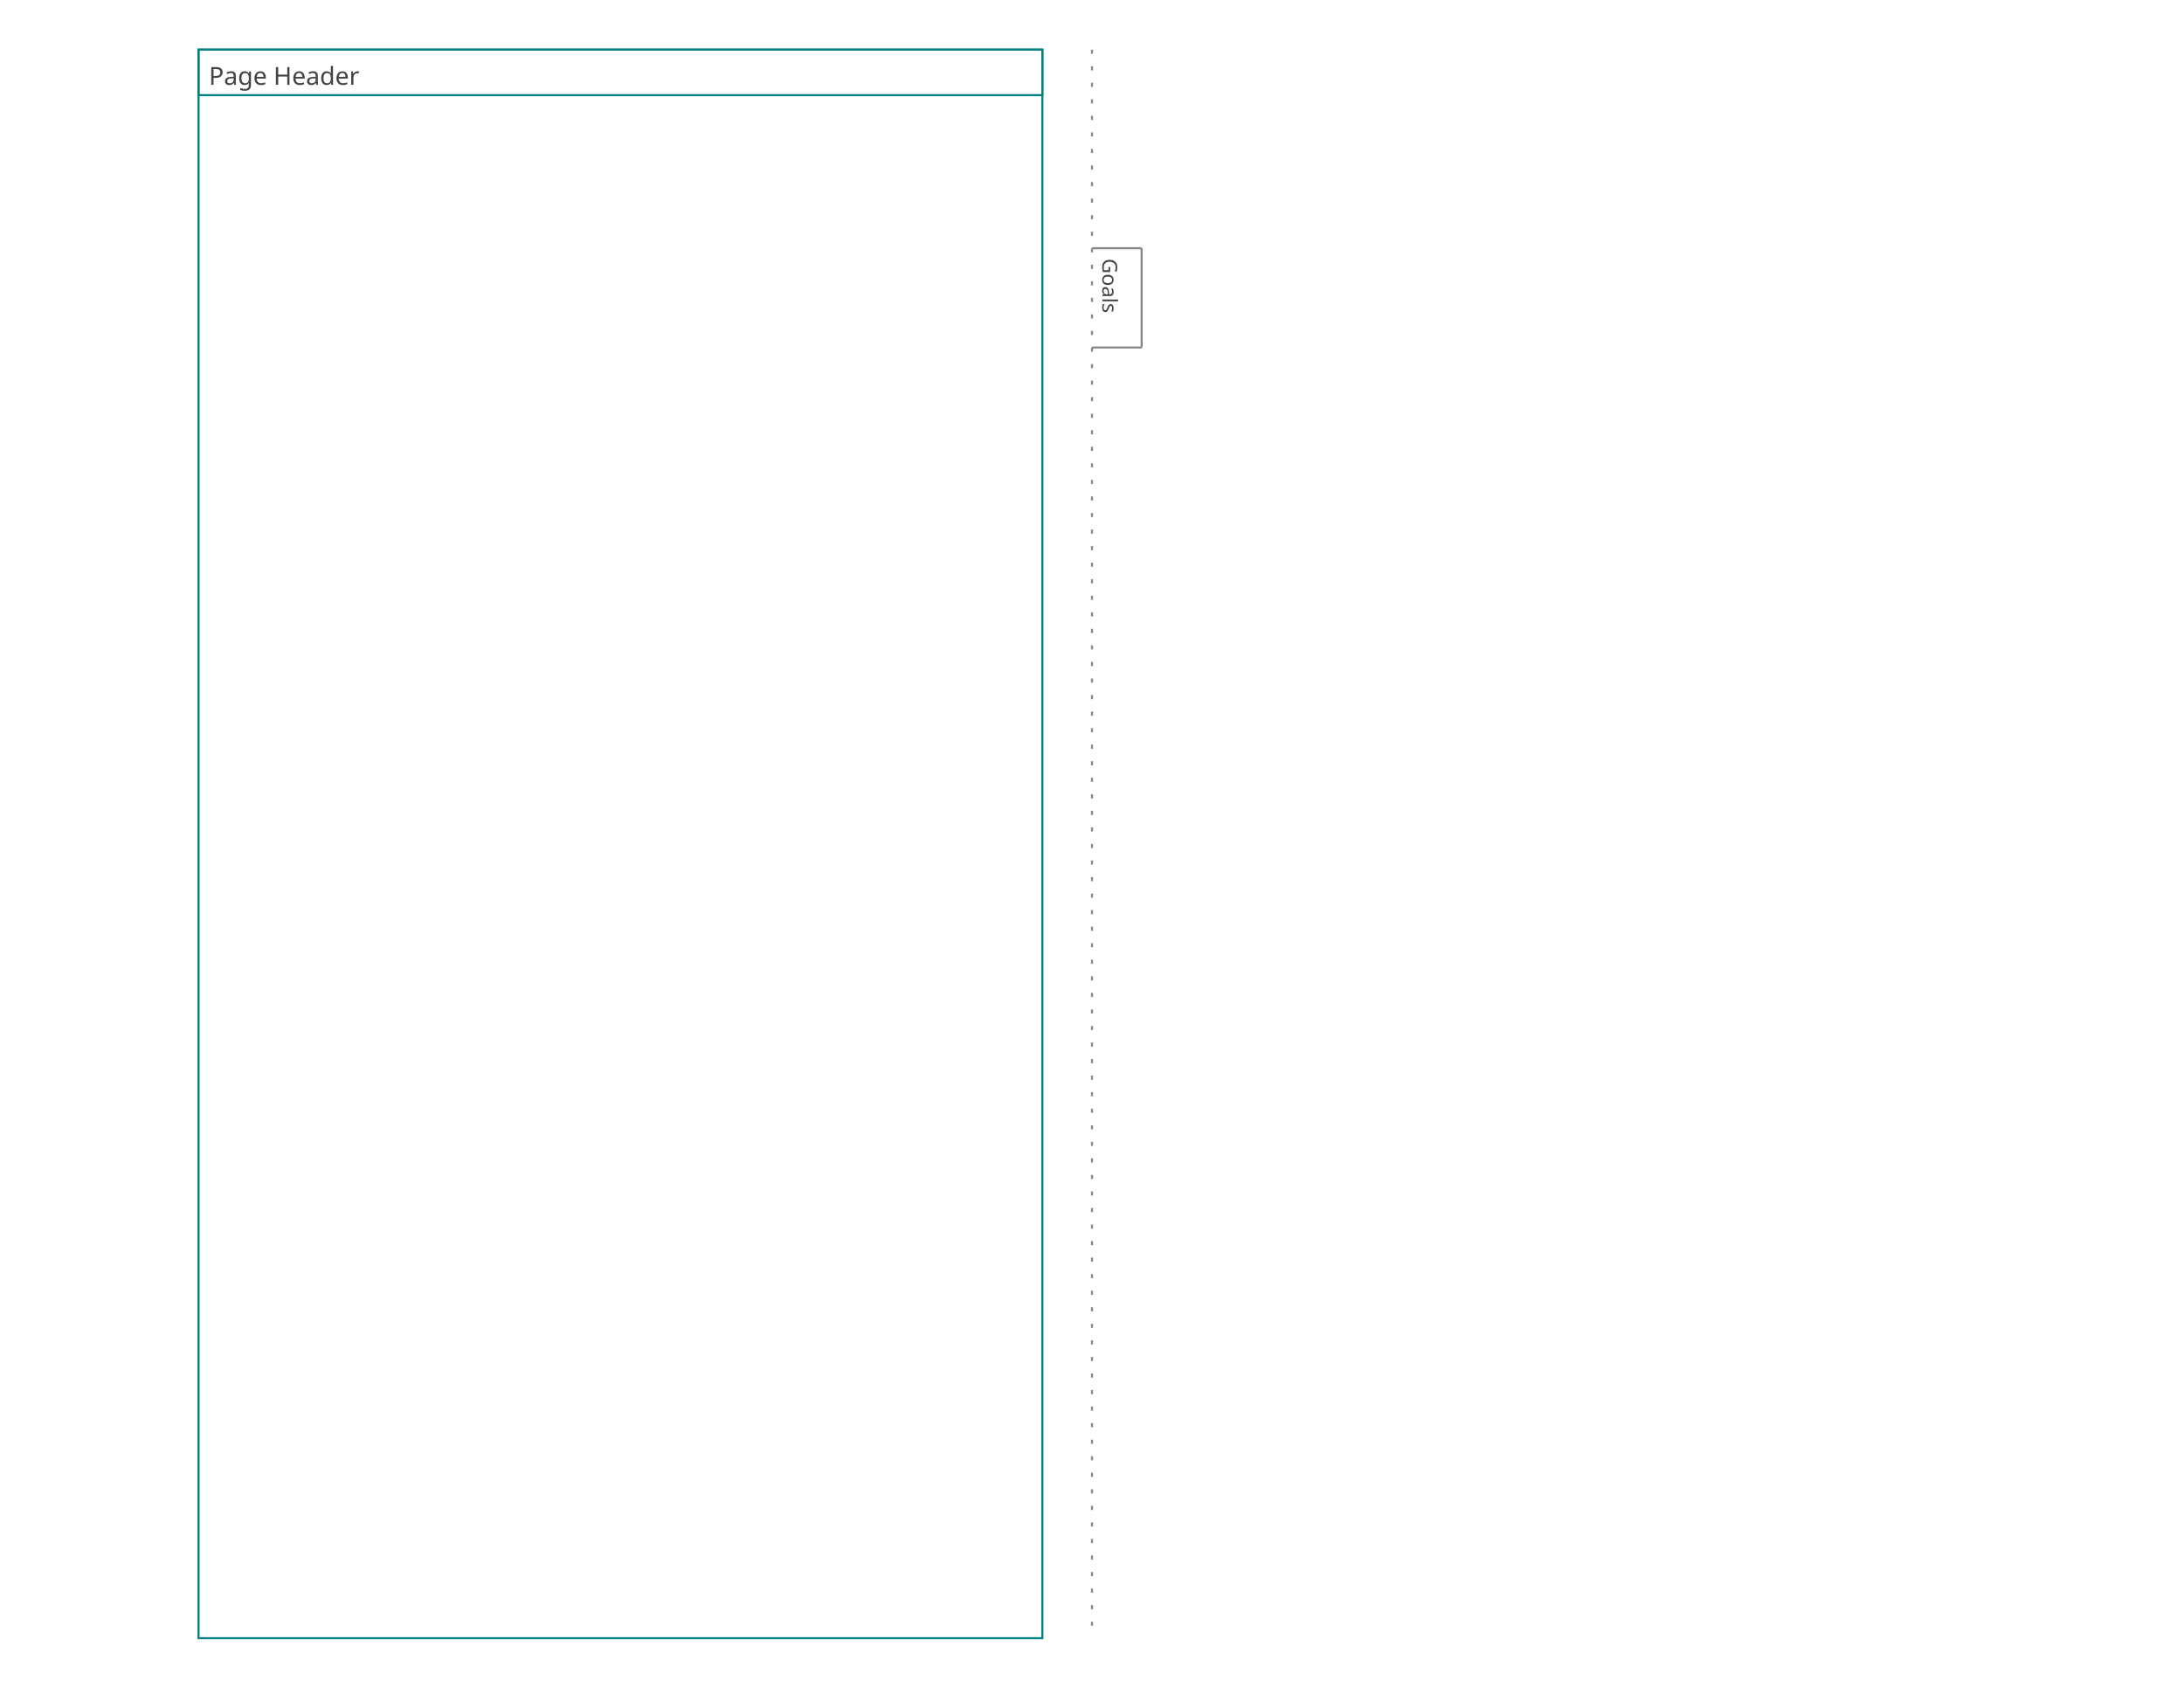
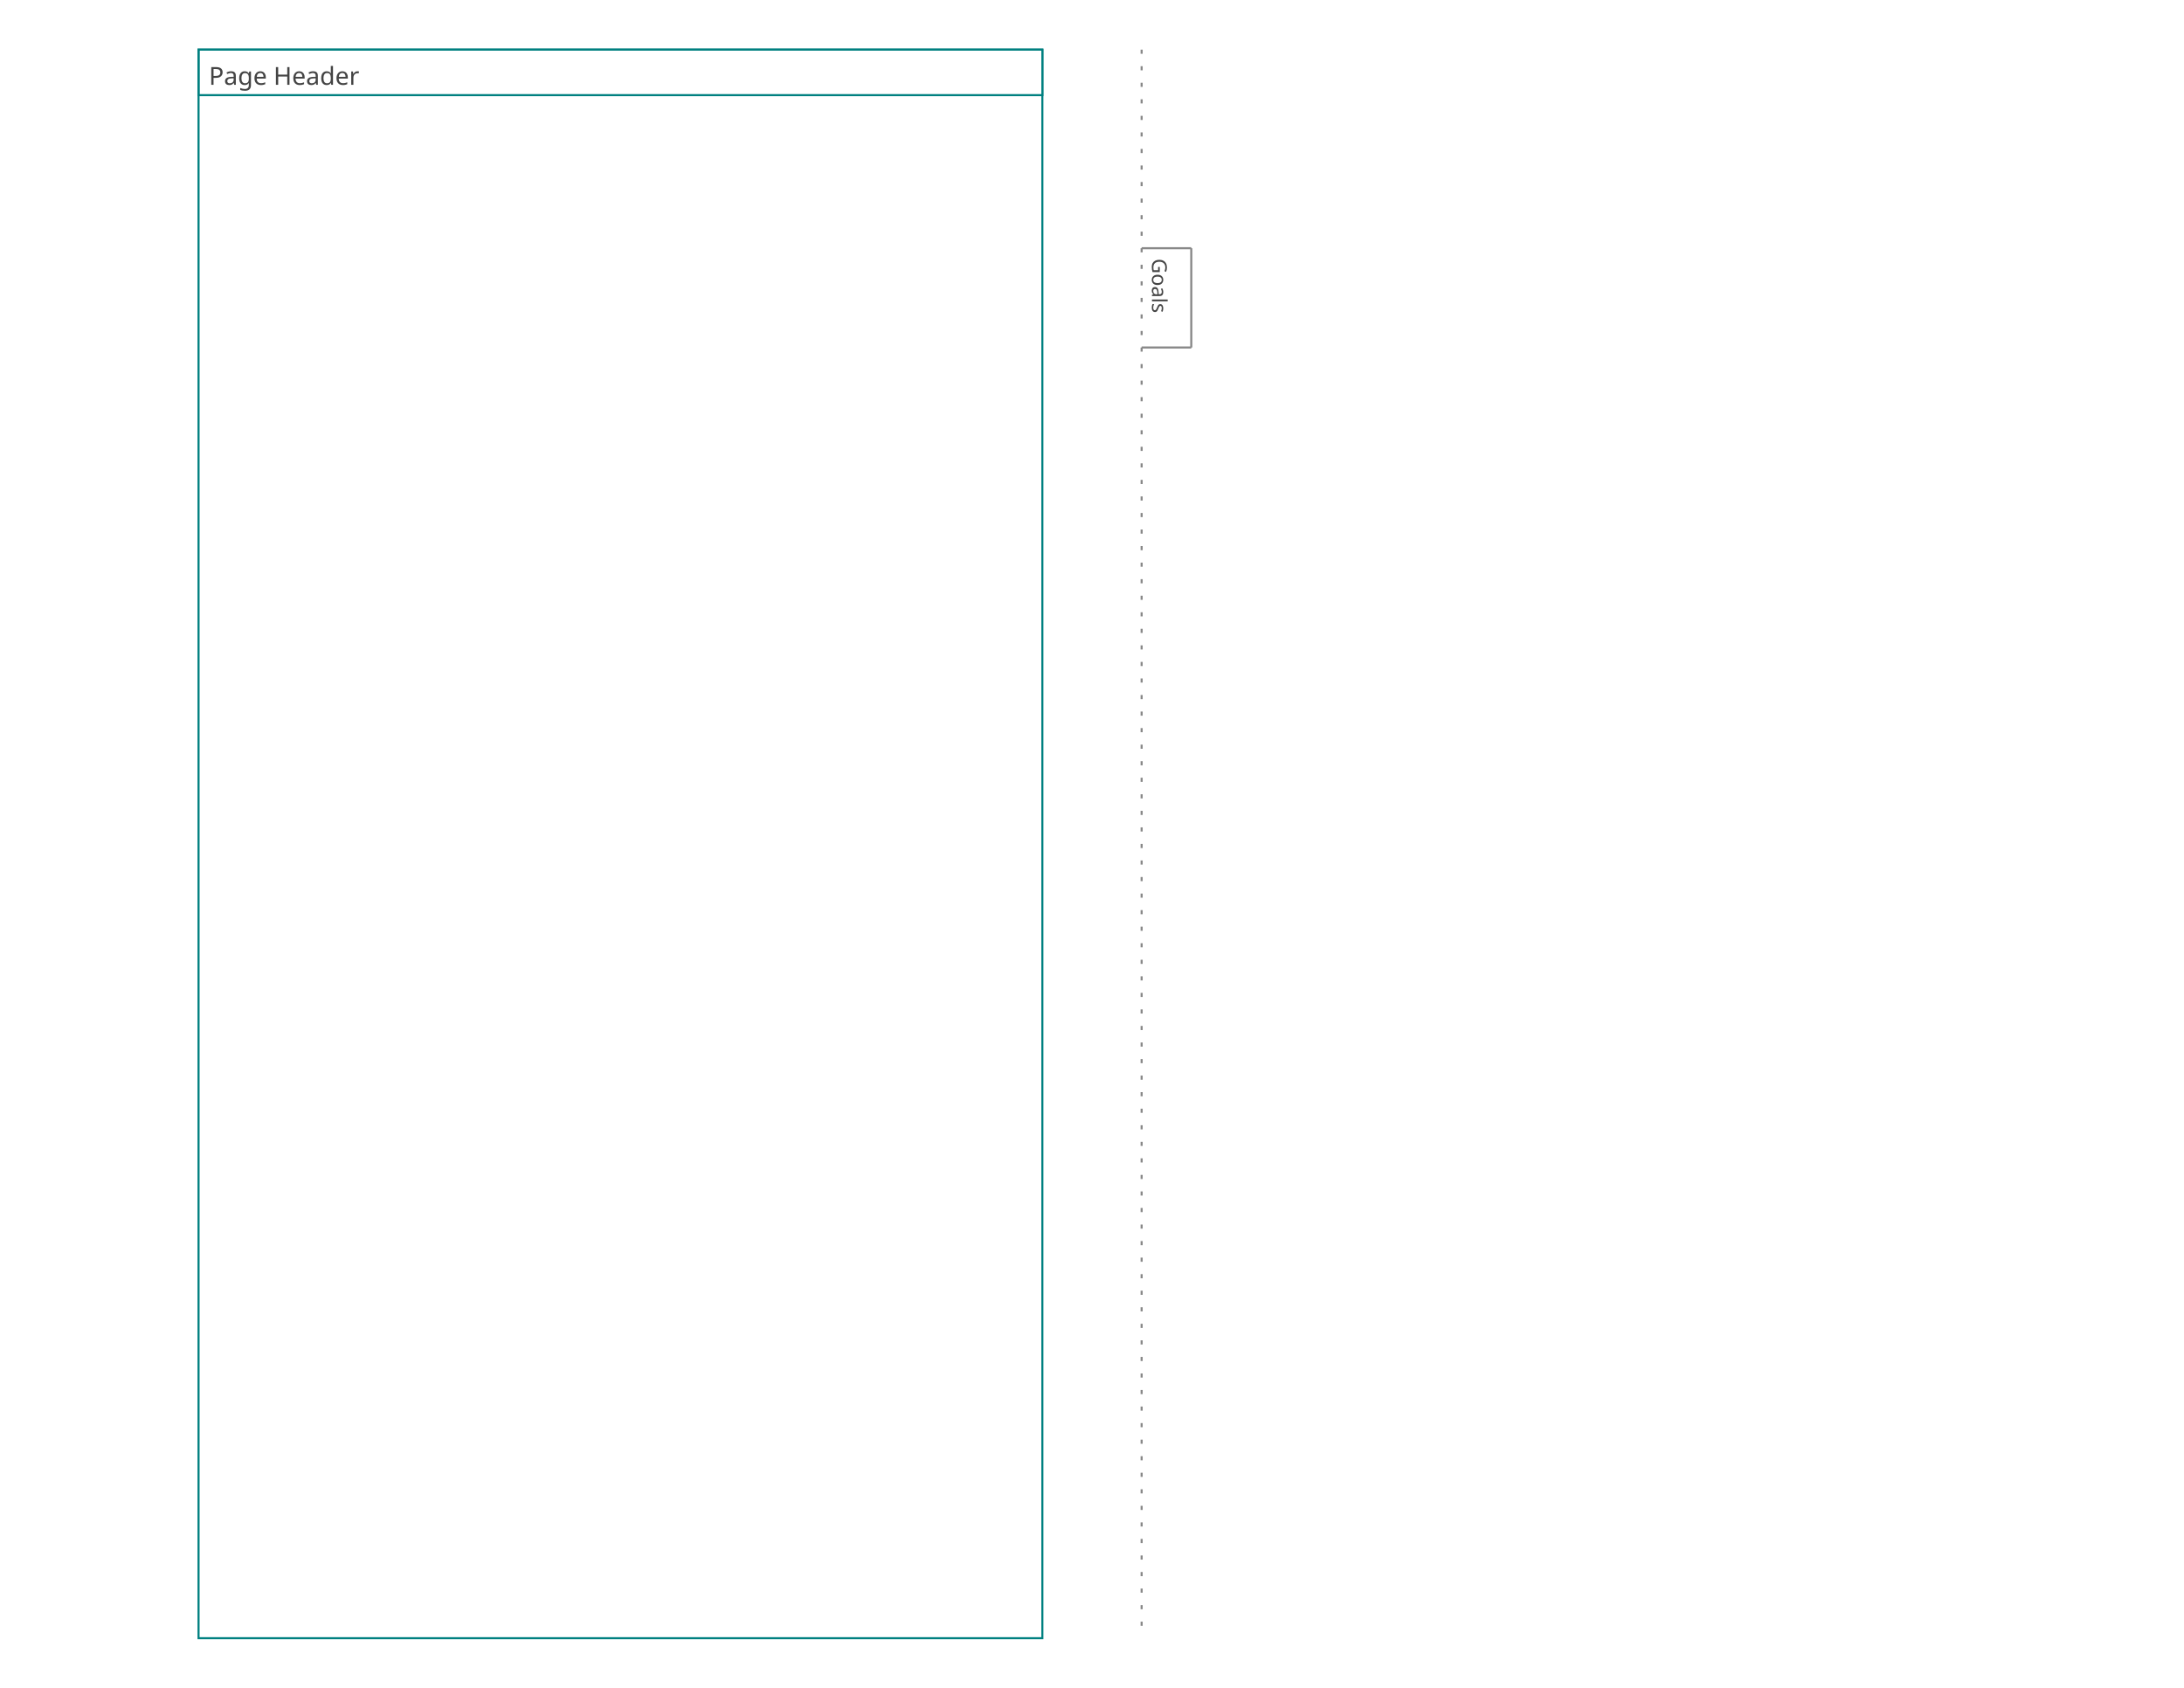
<svg xmlns="http://www.w3.org/2000/svg" baseProfile="tiny" height="816.0" version="1.2" width="1056">
  <defs />
  <g transform="translate(96, 24.0)">
    <rect fill="none" height="768.0" stroke="#008080" width="408.0" x="0" y="0" />
    <g transform="translate(0, 0)">
      <rect fill="none" height="22" stroke="#008080" stroke-width="1" width="408.0" x="0" y="0" />
      <text alignment-baseline="text-after-edge" fill="#444444" font-family="Trebuchet MS" font-size="12" text-anchor="start" transform="translate(5,17)">Page Header</text>
    </g>
    <g transform="translate(0, 22)" />
  </g>
  <g>
-     <line stroke="#888888" x1="528.0" x2="552.0" y1="120.0" y2="120.0" />
-     <line stroke="#888888" x1="552.0" x2="552.0" y1="120.0" y2="168.0" />
-     <line stroke="#888888" x1="552.0" x2="528.0" y1="168.0" y2="168.0" />
+     <line stroke="#888888" x1="552.0" x2="576.0" y1="120.0" y2="120.0" />
+     <line stroke="#888888" x1="576.0" x2="576.0" y1="120.0" y2="168.0" />
+     <line stroke="#888888" x1="576.0" x2="552.0" y1="168.0" y2="168.0" />
  </g>
-   <text alignment-baseline="text-after-edge" fill="#444444" font-family="Trebuchet MS" font-size="10" text-anchor="start" transform="rotate(90,533.0,125.0)" x="533.0" y="125.0">Goals</text>
-   <line stroke="#888888" stroke-dasharray="2,6" x1="528.0" x2="528.0" y1="24.0" y2="788.0" />
+   <text alignment-baseline="text-after-edge" fill="#444444" font-family="Trebuchet MS" font-size="10" text-anchor="start" transform="rotate(90,557.0,125.0)" x="557.0" y="125.0">Goals</text>
+   <line stroke="#888888" stroke-dasharray="2,6" x1="552.0" x2="552.0" y1="24.0" y2="788.0" />
</svg>
